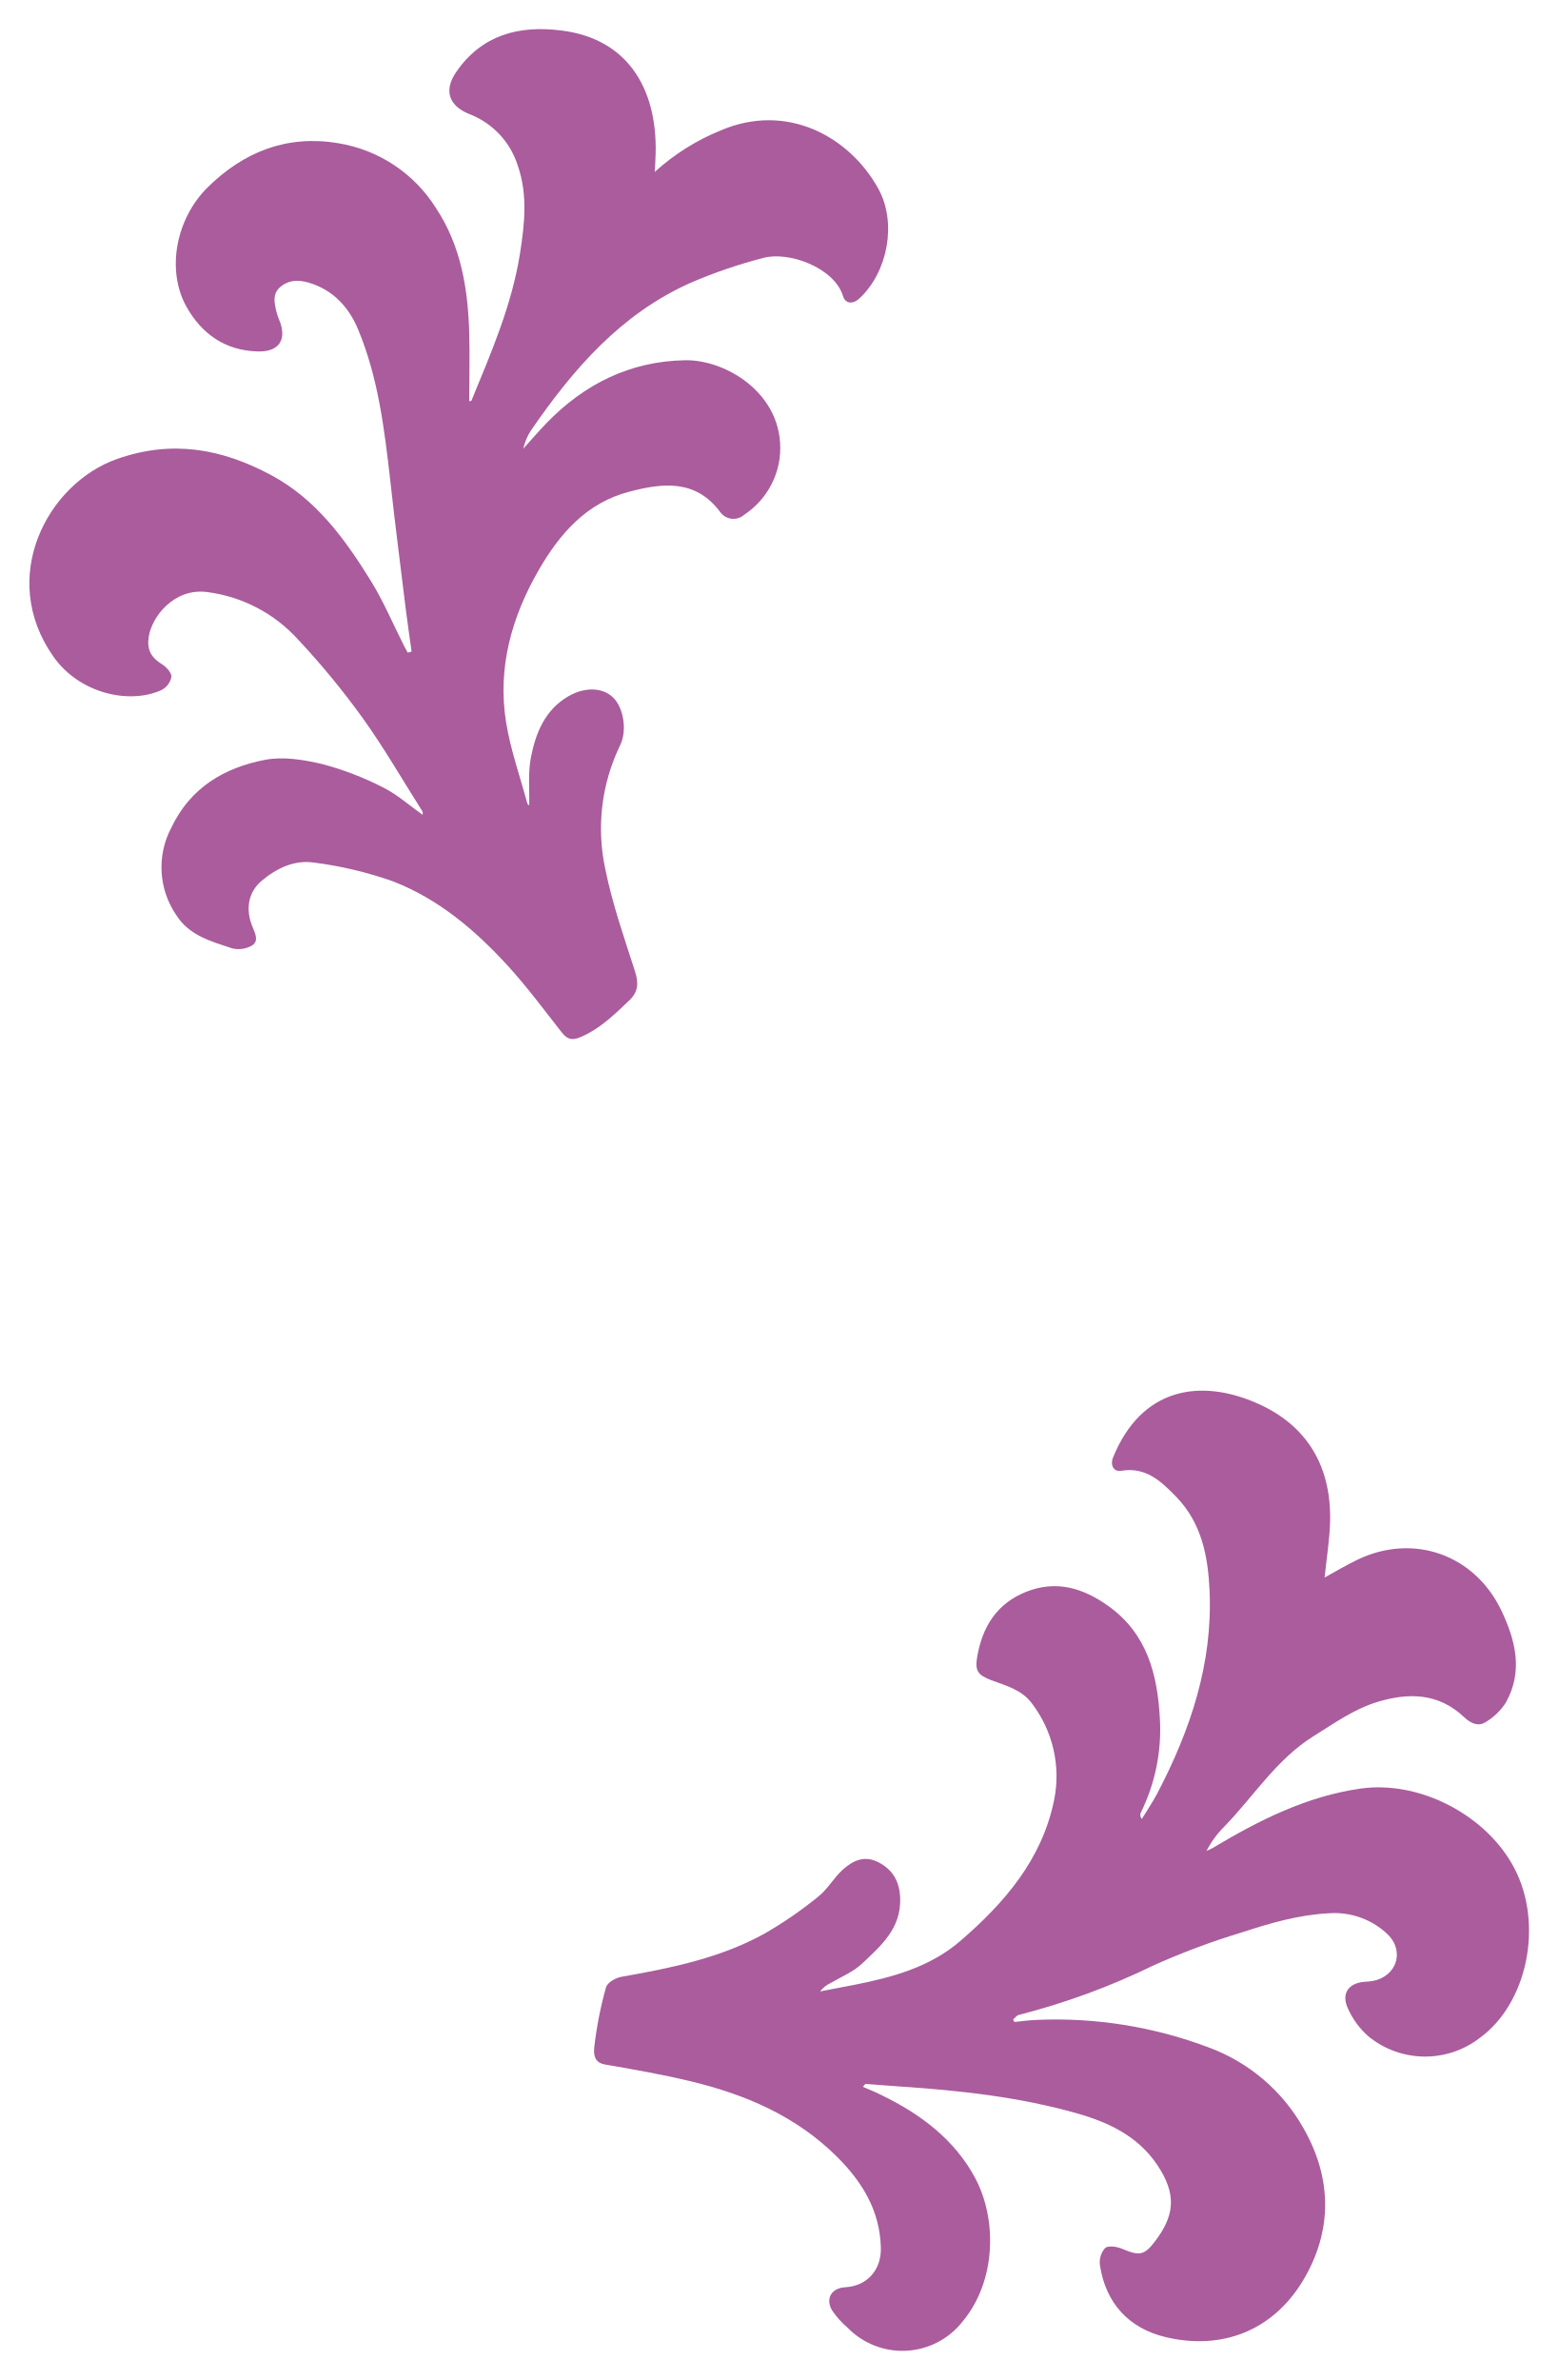
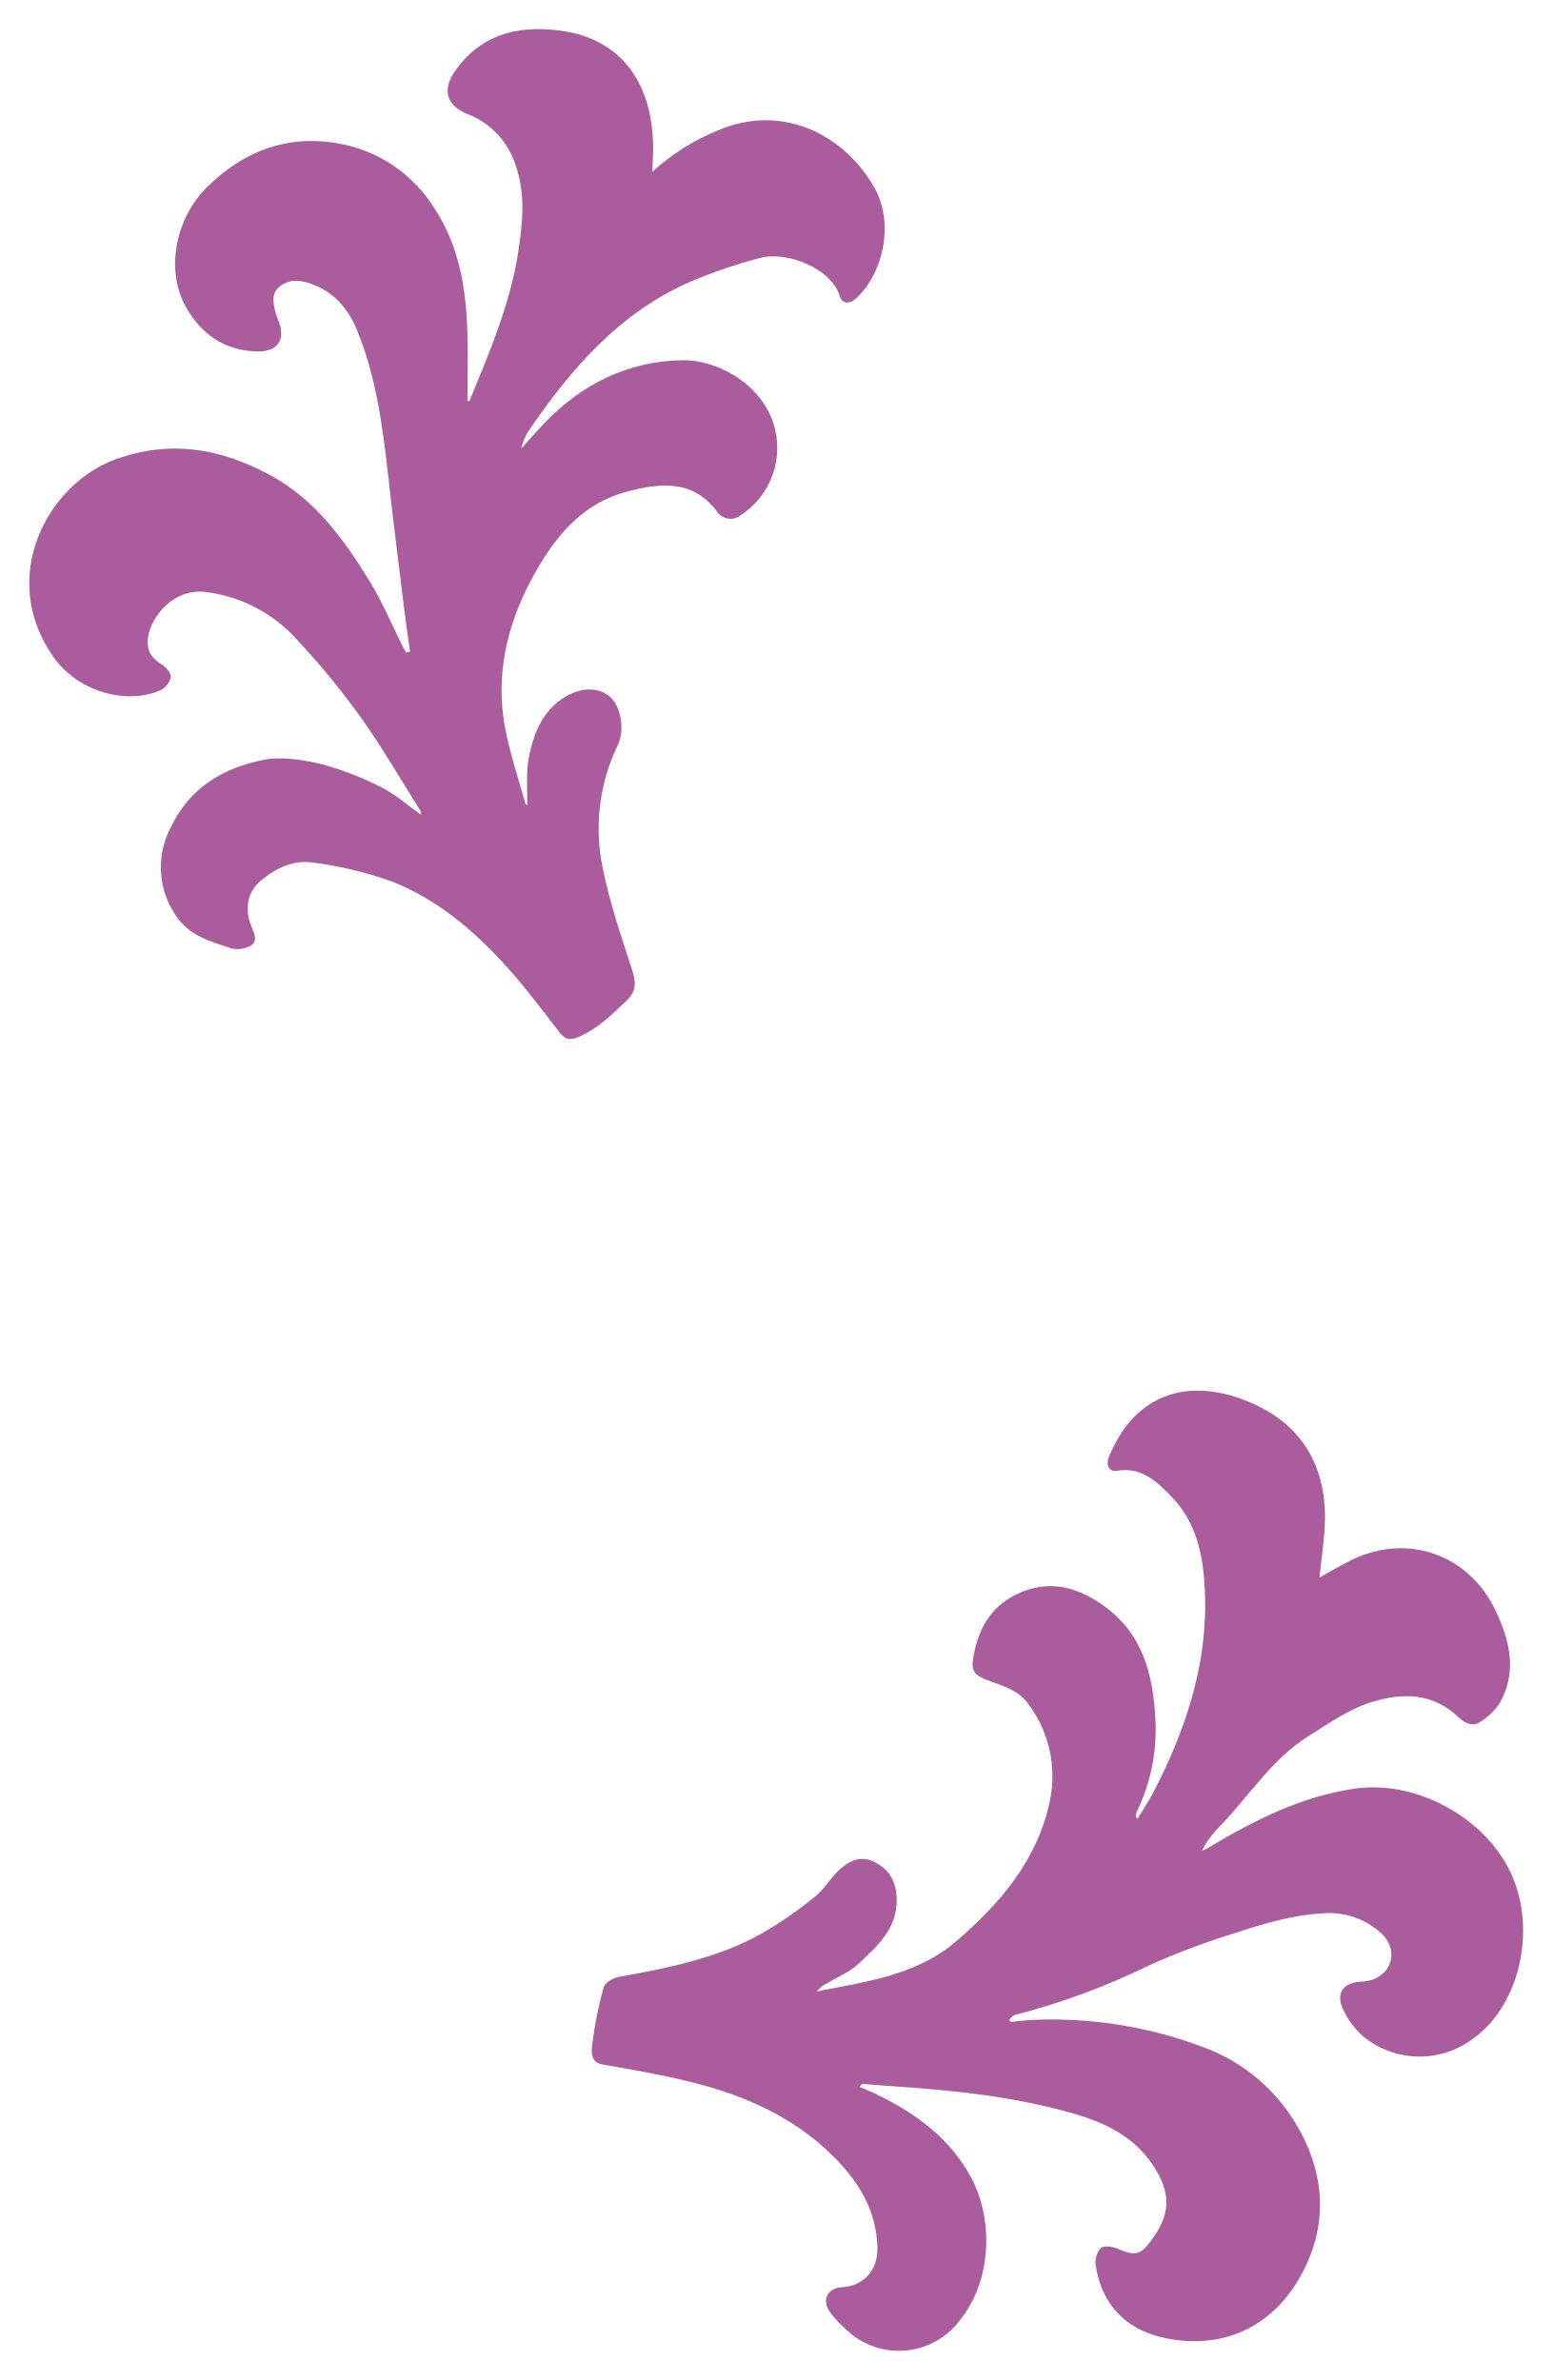
- <svg xmlns="http://www.w3.org/2000/svg" id="Layer_1" data-name="Layer 1" viewBox="0 0 301.44 460.22">
-   <defs>
-     <style>.cls-1{fill:#aa5c9d;}</style>
-   </defs>
-   <path class="cls-1" d="M79.61,126c-.37-2.71-.78-5.42-1.12-8.14-1-8.3-2.1-16.6-3-24.91-1.14-10-2.34-19.92-6.22-29.23-1.76-4.25-4.82-7.69-9.61-9.08-2-.57-3.83-.51-5.41.82s-1.21,3-.81,4.71A11,11,0,0,0,54,61.86c1.58,3.78,0,6.22-4.14,6.1C43.56,67.79,39,64.6,36,59.2c-3.82-7-2-16.85,4.13-22.94,7-6.91,15.38-10.23,25.28-8.57A27.51,27.51,0,0,1,84.34,40.26c4.84,7.31,6.18,15.64,6.42,24.19.12,4.37,0,8.74,0,13.12.19,0,.41,0,.43-.11C95,68.2,99,59,100.58,49c.89-5.66,1.52-11.38-.44-17a15.72,15.72,0,0,0-9.36-9.94c-4-1.6-5-4.61-2.51-8.18,4.91-7.13,12.07-9,20.16-8C122,7.49,127.43,18,126.77,30.75c0,.71-.08,1.41-.14,2.5a43.13,43.13,0,0,1,12.69-8c12.84-5.53,25,1.13,30.59,11.29,3.57,6.51,1.85,16-3.67,21.16-1.26,1.17-2.72,1.09-3.19-.46-1.66-5.44-10.43-8.72-15.45-7.36a98,98,0,0,0-13.92,4.76c-13.55,6-22.83,16.73-31,28.62a10.64,10.64,0,0,0-1.47,3.51c1.48-1.64,2.92-3.32,4.45-4.91,7.32-7.59,16.2-12,26.79-12.2,8.38-.17,19.94,7.13,18.31,19.22a15.61,15.61,0,0,1-6.83,10.67,3.15,3.15,0,0,1-4.59-.48c-4.73-6.42-11.13-5.7-17.58-4-8.27,2.12-13.48,8.09-17.55,15.14-5.25,9.09-8,18.86-6.34,29.37.85,5.34,2.7,10.52,4.12,15.77.06.21.35.37.37.39.08-3-.26-6.23.32-9.23.91-4.74,2.72-9.24,7.23-11.86,3.27-1.89,6.66-1.7,8.65.2s2.82,6.3,1.39,9.25a36.94,36.94,0,0,0-2.9,23.84c1.35,6.75,3.66,13.32,5.77,19.89.74,2.31.64,4-1.19,5.7-2.89,2.74-5.68,5.5-9.48,7.07-1.75.72-2.6.2-3.63-1.13-3.35-4.28-6.6-8.66-10.26-12.67-6.33-6.93-13.48-13-22.35-16.41a74,74,0,0,0-15.15-3.59c-3.76-.57-7.23,1.06-10.15,3.52-2.59,2.18-3.21,5.51-1.73,9,.53,1.27,1.22,2.73-.2,3.55a5.23,5.23,0,0,1-3.8.51c-4-1.34-8.25-2.44-10.76-6.39a16.35,16.35,0,0,1-1-16.91c3.7-7.79,10.27-11.65,18.19-13.16,3.53-.67,7.5,0,11.06.84a58.23,58.23,0,0,1,11.73,4.51c2.75,1.37,5.12,3.51,7.63,5.28a1,1,0,0,0-.08-.74c-3.8-6-7.38-12.22-11.53-18A152.53,152.53,0,0,0,57.68,123.7,28.6,28.6,0,0,0,40,114.48c-6.37-.79-10.67,4.82-11.24,8.69-.37,2.53.5,4,2.62,5.31.83.52,1.84,1.65,1.78,2.42a3.71,3.71,0,0,1-1.93,2.54c-6.2,2.81-15.83.7-20.87-6.43C-.49,111.66,9.18,93.5,22.61,88.76c10.69-3.76,20.32-2,29.87,3.13,8.71,4.69,14.25,12.36,19.26,20.45,2.47,4,4.29,8.36,6.41,12.55.23.44.47.88.71,1.31Z" />
-   <path class="cls-1" d="M166.88,403.52c1.26.56,2.43,1,3.57,1.59,7.57,3.66,14.19,8.6,18.19,16.1,4.21,7.91,4.1,19.85-2.48,27.73a14.79,14.79,0,0,1-22.22,1.17,16.67,16.67,0,0,1-3.05-3.42c-1.28-2.29,0-4.27,2.62-4.41,4.23-.23,7-3.41,6.86-7.66-.18-7.09-3.53-12.6-8.35-17.44-8-8-17.89-12.21-28.63-14.77-5.42-1.29-10.93-2.26-16.43-3.21-2.29-.4-2.12-2.42-2-3.51a73.78,73.78,0,0,1,2.25-11.39c.25-.91,1.86-1.86,3-2.05,9.52-1.67,19-3.59,27.54-8.28a77.85,77.85,0,0,0,10.5-7.21c1.8-1.42,3-3.61,4.7-5.18,2-1.8,4.24-2.9,7-1.45s4.05,3.73,4.16,6.92c.2,5.85-3.73,9.23-7.4,12.68-1.67,1.56-3.94,2.5-6,3.7a5.52,5.52,0,0,0-2.09,1.65c2.22-.42,4.44-.84,6.66-1.28,7.35-1.45,14.57-3.42,20.37-8.4,8.6-7.38,15.9-15.83,18.24-27.35a23.19,23.19,0,0,0-4.26-18.6c-1.9-2.66-5-3.48-7.9-4.55-2.57-1-3.18-1.76-2.74-4.44,1-5.9,3.82-10.45,9.61-12.7s10.91-.66,15.74,2.77c7.54,5.37,9.54,13.25,10,21.82a36.15,36.15,0,0,1-3.69,18.16,1.18,1.18,0,0,0,.19,1.23c1-1.65,2.1-3.25,3-4.95,6.42-12.28,10.74-25.11,10.11-39.21-.3-6.65-1.52-13-6.38-18.07-3-3.09-5.93-5.91-10.75-5.1-1.42.24-2.13-1.13-1.55-2.55,5.46-13.51,16.88-15.41,28-10.45,9.52,4.23,14.16,12.06,14,22.51-.07,3.69-.69,7.36-1.07,11.12,2.09-1.14,4.2-2.41,6.42-3.47,10.84-5.16,22.66-.93,27.81,9.94,2.74,5.79,4.18,11.73.82,17.73a11.86,11.86,0,0,1-3.93,3.78c-1.44.92-2.95.17-4.16-1-4.91-4.63-10.65-4.75-16.67-2.94-4.55,1.37-8.38,4.12-12.38,6.61-7.24,4.5-11.62,11.69-17.37,17.58a18.23,18.23,0,0,0-3.38,4.64,13.17,13.17,0,0,0,1.2-.57c8.94-5.34,18.15-10,28.63-11.49,11.45-1.6,24.38,5.17,29.73,15.44,5.65,10.85,2.51,26.11-6.74,32.81a17.32,17.32,0,0,1-21.48-.31,15.49,15.49,0,0,1-4-5.44c-1.33-2.85.13-4.89,3.21-5.13a11,11,0,0,0,2.37-.34c4.28-1.38,5.24-6.11,1.85-9.09a14.88,14.88,0,0,0-11.1-3.82c-5.9.3-11.45,1.93-17,3.75a140.31,140.31,0,0,0-17,6.37,136.29,136.29,0,0,1-26,9.54c-.41.11-.72.58-1.08.88l.26.48c1.43-.14,2.86-.35,4.29-.4a83.69,83.69,0,0,1,33.28,5.32,34.85,34.85,0,0,1,18.27,15.51c5.61,9.73,5.78,20.05-.15,29.77-5.84,9.55-15.65,13.32-26.48,10.73-7.05-1.69-11.57-6.52-12.68-13.94a4.15,4.15,0,0,1,1-3.27c.6-.53,2.23-.3,3.19.1,3.46,1.45,4.37,1.39,6.58-1.55,3.44-4.59,4-8.4,1.1-13.39-3.72-6.4-9.67-9.32-16.24-11.19-11.22-3.2-22.78-4.45-34.39-5.22-2.2-.14-4.39-.34-6.58-.5C167.33,403,167.23,403.18,166.88,403.52Z" />
+ <svg xmlns="http://www.w3.org/2000/svg" width="75" height="115" viewBox="0 0 75 115" fill="none">
+   <path d="M19.808 31.484C19.715 30.807 19.613 30.13 19.529 29.45C19.28 27.376 19.006 25.302 18.782 23.226C18.499 20.727 18.2 18.248 17.235 15.922C16.797 14.86 16.036 14 14.844 13.653C14.346 13.51 13.891 13.525 13.498 13.858C13.105 14.19 13.197 14.607 13.296 15.035C13.331 15.179 13.378 15.32 13.435 15.457C13.829 16.402 13.435 17.011 12.405 16.981C10.838 16.939 9.703 16.142 8.957 14.792C8.007 13.043 8.459 10.582 9.985 9.06C11.726 7.333 13.811 6.504 16.274 6.919C17.237 7.075 18.155 7.436 18.967 7.978C19.78 8.52 20.467 9.229 20.984 10.06C22.189 11.886 22.522 13.968 22.582 16.104C22.611 17.196 22.582 18.288 22.582 19.383C22.629 19.383 22.684 19.383 22.689 19.355C23.637 17.041 24.632 14.742 25.025 12.243C25.246 10.829 25.403 9.4 24.915 7.996C24.738 7.432 24.437 6.917 24.034 6.486C23.63 6.056 23.136 5.723 22.587 5.512C21.591 5.112 21.343 4.36 21.962 3.468C23.184 1.686 24.965 1.219 26.978 1.469C30.354 1.871 31.705 4.497 31.541 7.683C31.541 7.861 31.521 8.036 31.506 8.308C32.434 7.461 33.503 6.785 34.664 6.309C37.858 4.927 40.884 6.591 42.275 9.13C43.163 10.757 42.735 13.128 41.361 14.418C41.048 14.71 40.685 14.69 40.568 14.303C40.155 12.943 37.973 12.124 36.724 12.463C35.541 12.772 34.383 13.17 33.26 13.653C29.889 15.152 27.58 17.833 25.547 20.804C25.374 21.072 25.25 21.369 25.182 21.681C25.55 21.272 25.908 20.852 26.289 20.455C28.11 18.558 30.32 17.456 32.954 17.406C35.039 17.364 37.916 19.188 37.51 22.209C37.428 22.748 37.234 23.264 36.942 23.723C36.649 24.182 36.264 24.575 35.811 24.875C35.73 24.946 35.635 25 35.532 25.032C35.429 25.065 35.321 25.076 35.214 25.065C35.106 25.054 35.003 25.02 34.909 24.967C34.815 24.914 34.733 24.842 34.669 24.755C33.492 23.151 31.899 23.331 30.295 23.756C28.237 24.285 26.941 25.777 25.928 27.539C24.622 29.81 23.938 32.252 24.351 34.878C24.562 36.212 25.022 37.507 25.376 38.818C25.391 38.871 25.463 38.911 25.468 38.916C25.488 38.166 25.403 37.359 25.547 36.609C25.774 35.425 26.224 34.3 27.346 33.646C28.16 33.173 29.003 33.221 29.498 33.696C29.994 34.171 30.2 35.27 29.844 36.007C28.95 37.857 28.696 39.953 29.123 41.964C29.459 43.651 30.033 45.293 30.558 46.934C30.742 47.512 30.718 47.934 30.262 48.359C29.543 49.043 28.849 49.733 27.904 50.125C27.468 50.305 27.257 50.175 27 49.843C26.167 48.774 25.358 47.679 24.448 46.677C22.873 44.945 21.094 43.429 18.887 42.577C17.665 42.145 16.402 41.844 15.117 41.679C14.182 41.537 13.319 41.944 12.592 42.559C11.948 43.104 11.793 43.936 12.162 44.808C12.293 45.125 12.465 45.49 12.112 45.695C11.824 45.856 11.486 45.902 11.166 45.822C10.171 45.488 9.114 45.213 8.489 44.226C8.068 43.611 7.821 42.893 7.778 42.148C7.734 41.403 7.894 40.66 8.24 40C9.161 38.054 10.796 37.089 12.766 36.712C13.645 36.544 14.632 36.712 15.518 36.922C16.529 37.191 17.507 37.568 18.436 38.049C19.121 38.391 19.71 38.926 20.335 39.368C20.352 39.306 20.345 39.24 20.315 39.183C19.37 37.684 18.479 36.13 17.446 34.685C16.496 33.361 15.462 32.1 14.351 30.91C13.207 29.637 11.646 28.819 9.952 28.606C8.367 28.408 7.298 29.81 7.156 30.777C7.064 31.409 7.28 31.777 7.808 32.104C8.014 32.234 8.265 32.516 8.25 32.709C8.222 32.844 8.165 32.971 8.082 33.081C7.999 33.19 7.892 33.28 7.77 33.343C6.228 34.046 3.832 33.518 2.578 31.737C-0.122 27.901 2.284 23.363 5.626 22.179C8.285 21.239 10.681 21.679 13.057 22.961C15.225 24.133 16.603 26.049 17.849 28.071C18.464 29.07 18.917 30.16 19.444 31.207C19.501 31.317 19.561 31.427 19.621 31.534L19.808 31.484Z" fill="#AA5C9D" />
+   <path d="M41.521 100.832C41.834 100.971 42.125 101.081 42.409 101.229C44.292 102.143 45.939 103.378 46.935 105.252C47.982 107.228 47.955 110.212 46.318 112.181C45.993 112.595 45.585 112.934 45.12 113.176C44.654 113.419 44.143 113.558 43.619 113.586C43.096 113.614 42.573 113.529 42.085 113.337C41.596 113.145 41.155 112.851 40.789 112.473C40.498 112.225 40.243 111.937 40.03 111.619C39.712 111.047 40.03 110.552 40.682 110.517C41.735 110.459 42.424 109.665 42.389 108.603C42.344 106.831 41.511 105.454 40.312 104.245C38.321 102.246 35.86 101.194 33.188 100.554C31.84 100.232 30.469 99.989 29.1 99.752C28.53 99.652 28.573 99.147 28.603 98.875C28.715 97.913 28.902 96.961 29.163 96.029C29.225 95.801 29.625 95.564 29.909 95.517C32.278 95.099 34.636 94.62 36.761 93.448C37.679 92.92 38.553 92.317 39.373 91.646C39.821 91.291 40.12 90.744 40.543 90.352C41.041 89.902 41.598 89.627 42.285 89.989C42.971 90.352 43.292 90.921 43.319 91.718C43.369 93.18 42.392 94.025 41.478 94.887C41.063 95.277 40.498 95.512 39.986 95.811C39.781 95.904 39.603 96.046 39.465 96.224C40.018 96.119 40.57 96.014 41.123 95.904C42.951 95.541 44.748 95.049 46.191 93.805C48.331 91.961 50.147 89.849 50.729 86.971C50.891 86.165 50.88 85.334 50.697 84.532C50.514 83.731 50.164 82.978 49.669 82.323C49.196 81.658 48.425 81.453 47.703 81.186C47.064 80.936 46.912 80.746 47.022 80.076C47.271 78.602 47.972 77.465 49.413 76.903C50.853 76.341 52.127 76.738 53.329 77.595C55.205 78.937 55.703 80.906 55.817 83.047C55.909 84.615 55.592 86.179 54.899 87.585C54.877 87.636 54.871 87.692 54.879 87.746C54.887 87.8 54.911 87.851 54.946 87.893C55.195 87.48 55.469 87.081 55.693 86.656C57.29 83.587 58.365 80.381 58.208 76.858C58.133 75.196 57.83 73.609 56.621 72.343C55.874 71.57 55.145 70.866 53.946 71.068C53.593 71.128 53.416 70.786 53.56 70.431C54.919 67.055 57.76 66.58 60.527 67.82C62.896 68.877 64.05 70.833 64.01 73.445C63.993 74.367 63.839 75.284 63.744 76.223C64.264 75.938 64.789 75.621 65.341 75.356C68.038 74.067 70.979 75.124 72.261 77.84C72.942 79.287 73.301 80.771 72.465 82.27C72.216 82.657 71.881 82.981 71.487 83.215C71.129 83.445 70.753 83.257 70.452 82.965C69.23 81.808 67.802 81.778 66.304 82.23C65.172 82.573 64.219 83.26 63.224 83.882C61.423 85.007 60.333 86.803 58.902 88.275C58.563 88.615 58.279 89.006 58.061 89.434C58.163 89.392 58.263 89.344 58.36 89.292C60.584 87.958 62.876 86.793 65.483 86.421C68.332 86.021 71.549 87.713 72.88 90.279C74.286 92.99 73.505 96.803 71.203 98.478C70.434 99.071 69.487 99.386 68.518 99.372C67.548 99.358 66.611 99.015 65.859 98.4C65.432 98.026 65.092 97.562 64.864 97.041C64.533 96.329 64.896 95.819 65.662 95.759C65.861 95.752 66.059 95.724 66.252 95.674C67.317 95.329 67.556 94.147 66.712 93.403C66.34 93.064 65.904 92.804 65.429 92.64C64.954 92.476 64.451 92.411 63.95 92.448C62.483 92.523 61.102 92.93 59.721 93.385C58.278 93.823 56.865 94.355 55.491 94.977C53.421 95.99 51.254 96.789 49.022 97.361C48.92 97.388 48.843 97.506 48.753 97.581L48.818 97.701C49.174 97.665 49.53 97.613 49.886 97.601C52.707 97.475 55.524 97.927 58.166 98.93C60.09 99.641 61.7 101.015 62.711 102.806C64.107 105.237 64.15 107.816 62.674 110.245C61.221 112.631 58.78 113.573 56.086 112.926C54.332 112.503 53.207 111.297 52.931 109.442C52.912 109.296 52.925 109.148 52.968 109.007C53.011 108.866 53.083 108.736 53.18 108.625C53.329 108.493 53.734 108.55 53.973 108.65C54.834 109.013 55.061 108.998 55.611 108.263C56.466 107.116 56.606 106.164 55.884 104.917C54.959 103.318 53.478 102.588 51.844 102.121C49.052 101.321 46.176 101.009 43.287 100.817C42.74 100.782 42.195 100.732 41.65 100.692C41.633 100.702 41.608 100.747 41.521 100.832Z" fill="#AA5C9D" />
</svg>
